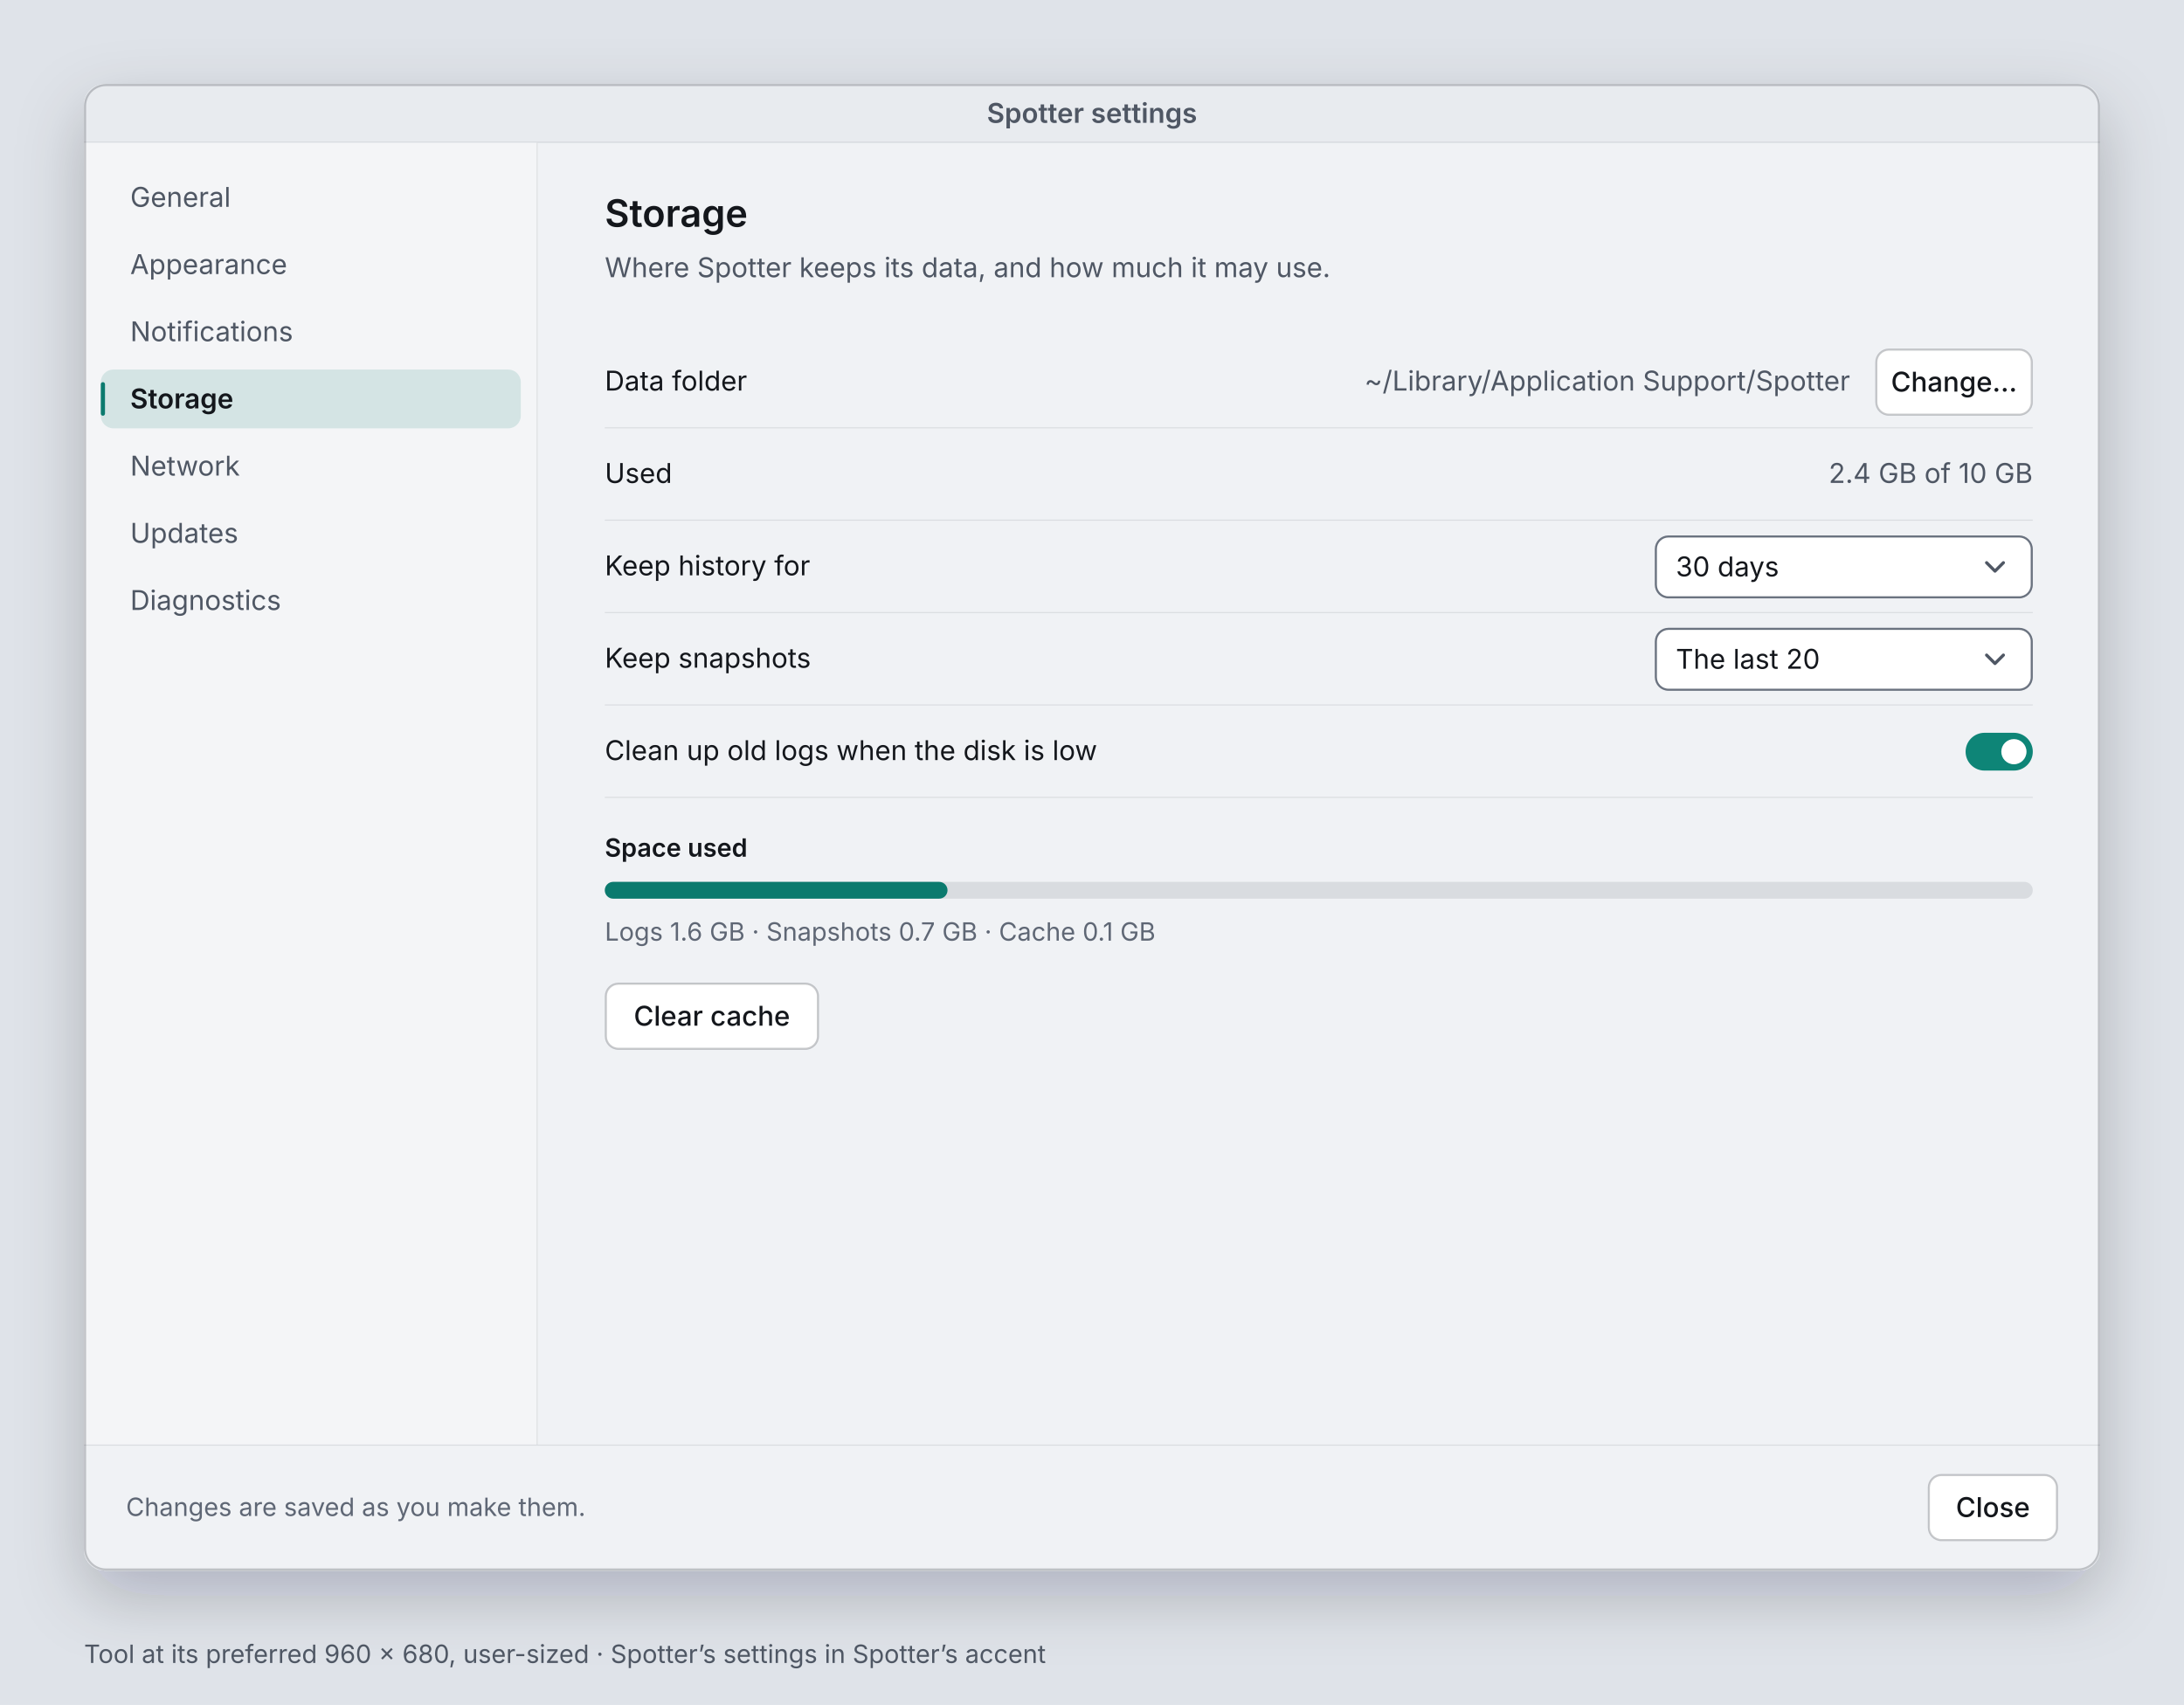
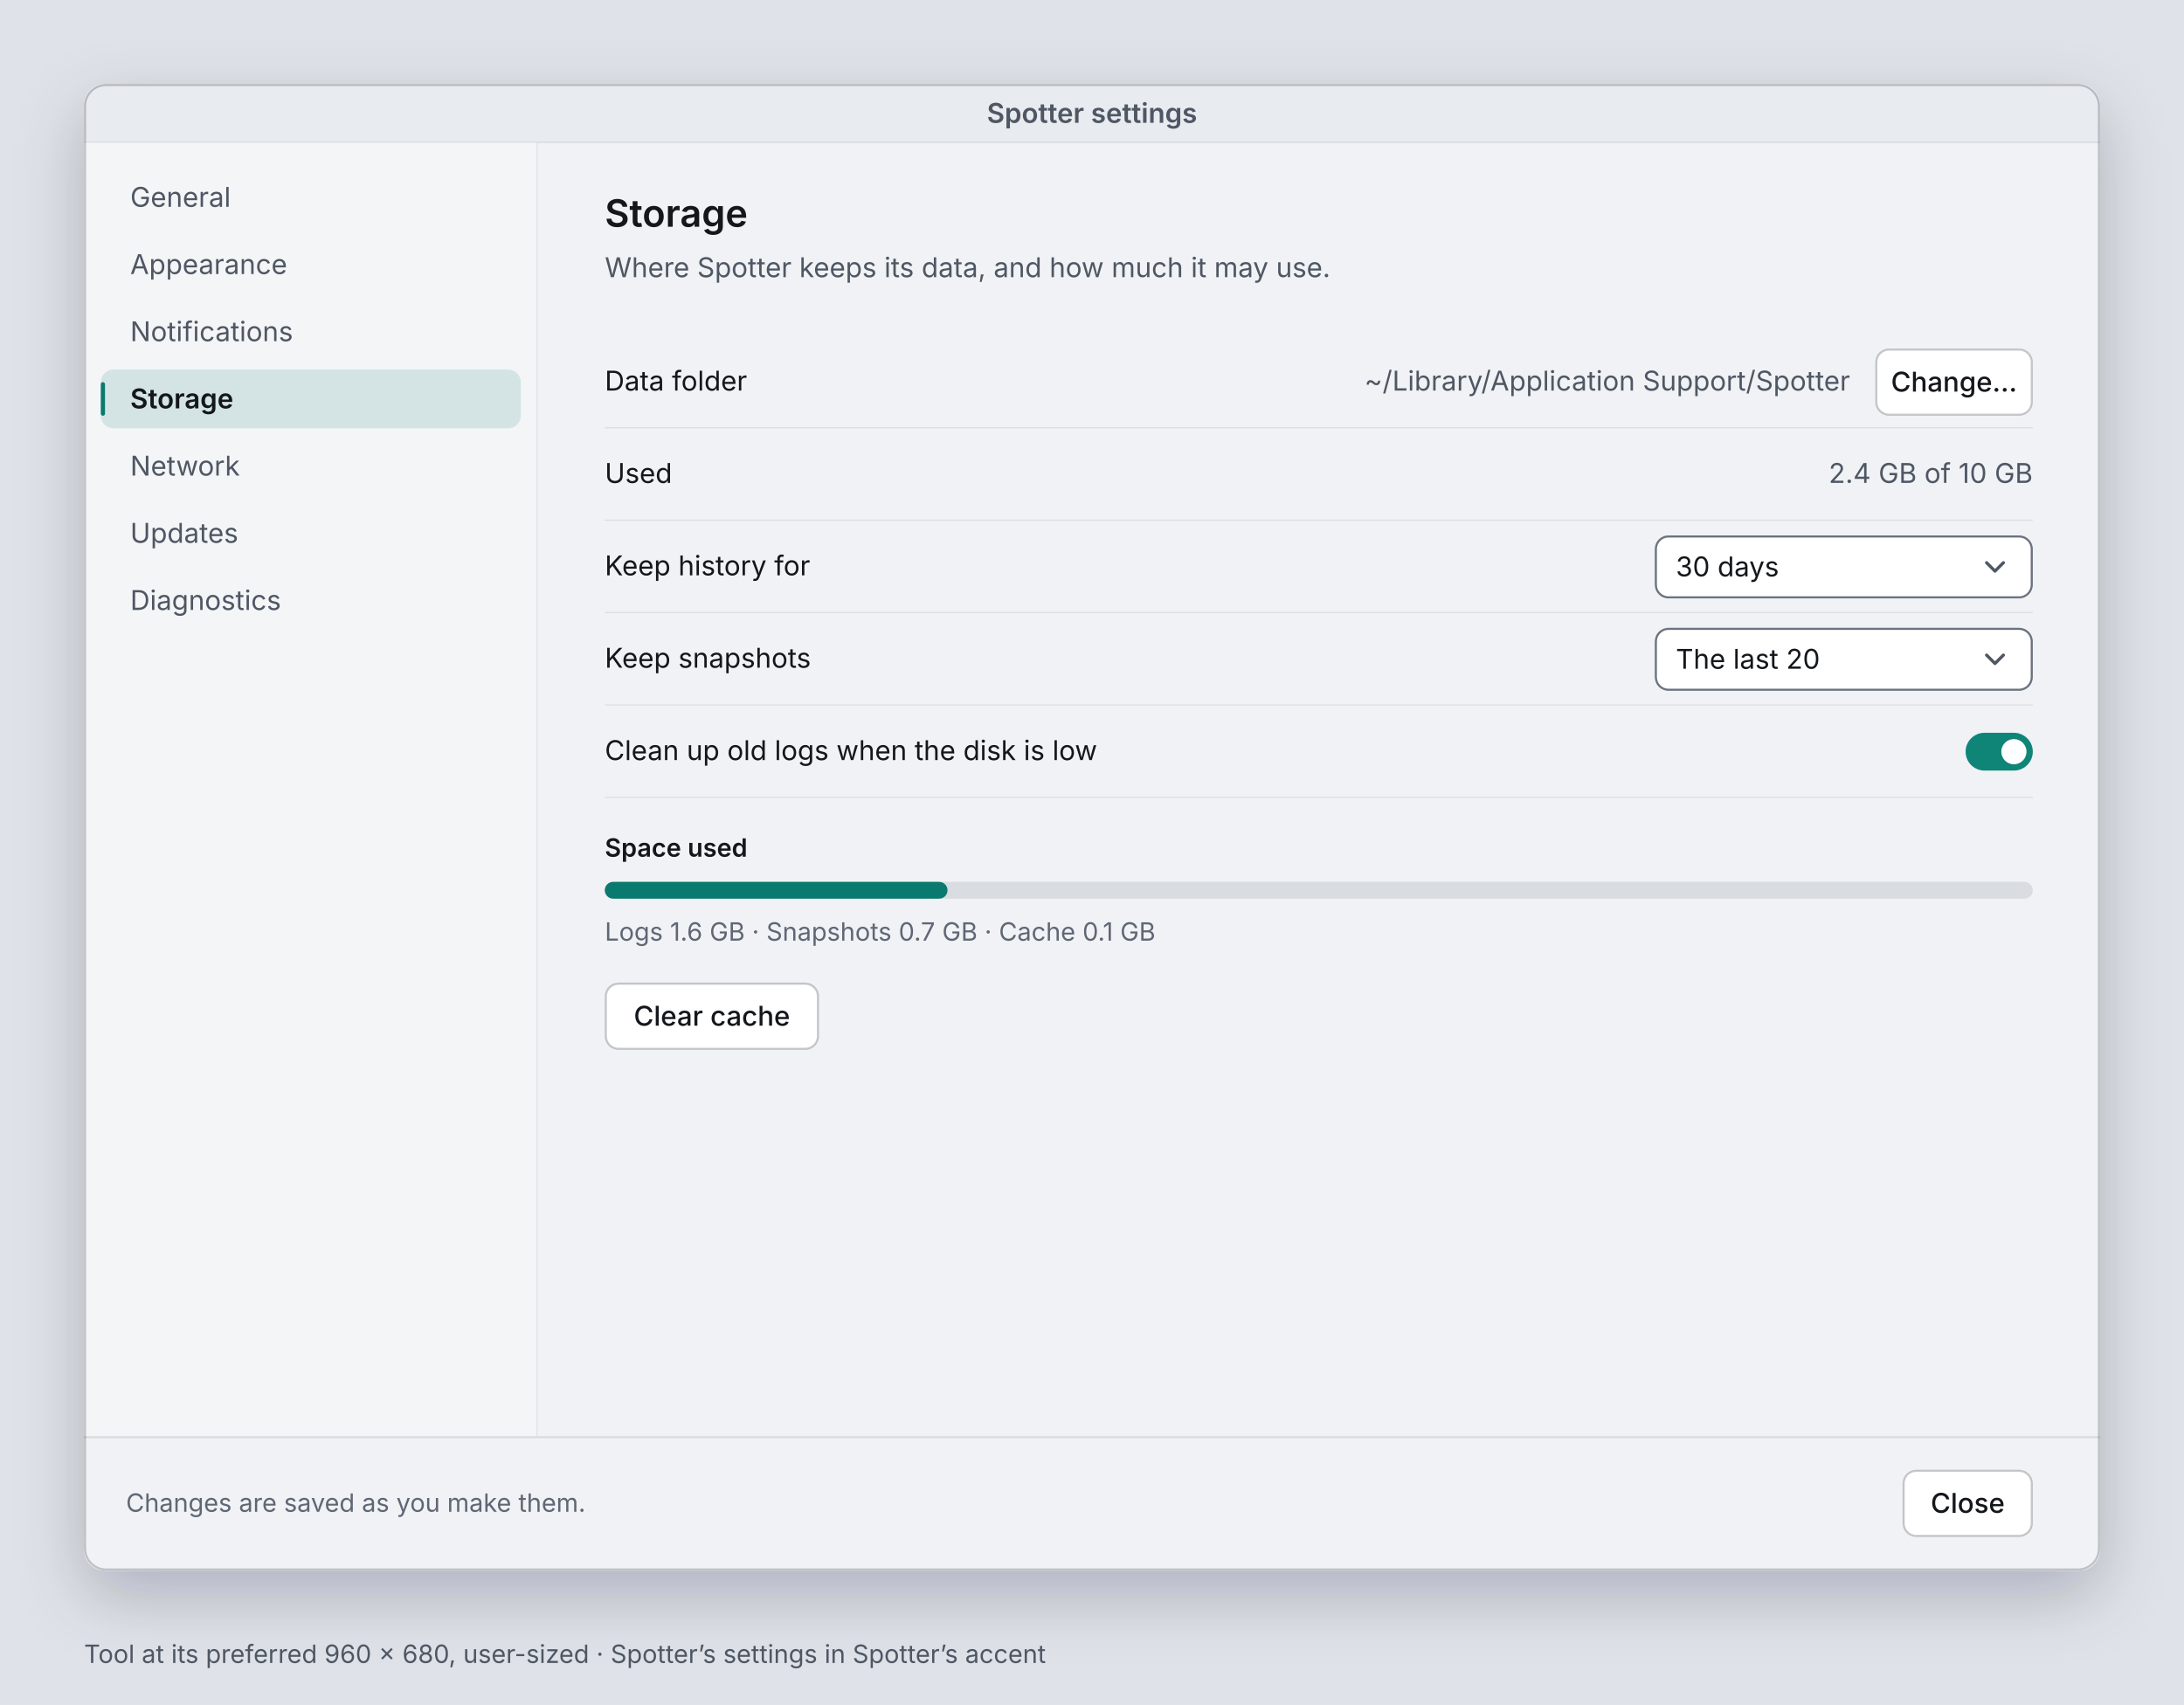
<svg xmlns="http://www.w3.org/2000/svg" width="1040" height="812" viewBox="0 0 1040 812">
  <defs>
    <filter id="w1-shadow" x="-20%" y="-20%" width="140%" height="150%">
      <feDropShadow dx="0" dy="12" stdDeviation="16" flood-color="rgba(15,20,30,0.22)" />
    </filter>
    <clipPath id="w1-clip">
      <rect x="40" y="40" width="960" height="708" rx="10" />
    </clipPath>
  </defs>
  <rect x="0" y="0" width="1040" height="812" rx="0" fill="#dfe3e9" />
  <g filter="url(#w1-shadow)">
    <rect x="40" y="40" width="960" height="708" rx="10" fill="#f0f2f5" />
  </g>
  <g clip-path="url(#w1-clip)">
    <rect x="40" y="40" width="960" height="28" rx="0" fill="#e8ebef" />
    <rect x="40" y="67.5" width="960" height="0.5" rx="0" fill="rgba(15,20,30,0.10)" />
    <text x="520" y="58.5" font-family="-apple-system, 'SF Pro Text', 'Segoe UI Variable Text', 'Segoe UI', system-ui, sans-serif" font-size="13" font-weight="600" fill="#4f5764" text-anchor="middle">Spotter settings</text>
    <g transform="translate(40,68)">
-       <rect x="0" y="0" width="216" height="620" rx="0" fill="#f4f5f7" />
-       <rect x="215.5" y="0" width="0.5" height="620" rx="0" fill="rgba(15,20,30,0.10)" />
+       <rect x="0" y="0" width="216" height="616" rx="0" fill="#f4f5f7" />
+       <rect x="215.5" y="0" width="0.5" height="616" rx="0" fill="rgba(15,20,30,0.10)" />
      <text x="22" y="30.5" font-family="-apple-system, 'SF Pro Text', 'Segoe UI Variable Text', 'Segoe UI', system-ui, sans-serif" font-size="13" font-weight="400" fill="#4f5764" text-anchor="start">General</text>
      <text x="22" y="62.5" font-family="-apple-system, 'SF Pro Text', 'Segoe UI Variable Text', 'Segoe UI', system-ui, sans-serif" font-size="13" font-weight="400" fill="#4f5764" text-anchor="start">Appearance</text>
      <text x="22" y="94.5" font-family="-apple-system, 'SF Pro Text', 'Segoe UI Variable Text', 'Segoe UI', system-ui, sans-serif" font-size="13" font-weight="400" fill="#4f5764" text-anchor="start">Notifications</text>
      <rect x="8" y="108" width="200" height="28" rx="6" fill="#0b7a6e" fill-opacity="0.14" />
      <rect x="8" y="114" width="2" height="16" rx="1" fill="#0b7a6e" />
      <text x="22" y="126.5" font-family="-apple-system, 'SF Pro Text', 'Segoe UI Variable Text', 'Segoe UI', system-ui, sans-serif" font-size="13" font-weight="600" fill="#14171c" text-anchor="start">Storage</text>
      <text x="22" y="158.5" font-family="-apple-system, 'SF Pro Text', 'Segoe UI Variable Text', 'Segoe UI', system-ui, sans-serif" font-size="13" font-weight="400" fill="#4f5764" text-anchor="start">Network</text>
      <text x="22" y="190.5" font-family="-apple-system, 'SF Pro Text', 'Segoe UI Variable Text', 'Segoe UI', system-ui, sans-serif" font-size="13" font-weight="400" fill="#4f5764" text-anchor="start">Updates</text>
      <text x="22" y="222.5" font-family="-apple-system, 'SF Pro Text', 'Segoe UI Variable Text', 'Segoe UI', system-ui, sans-serif" font-size="13" font-weight="400" fill="#4f5764" text-anchor="start">Diagnostics</text>
      <text x="248" y="40" font-family="-apple-system, 'SF Pro Text', 'Segoe UI Variable Text', 'Segoe UI', system-ui, sans-serif" font-size="18" font-weight="600" fill="#14171c" text-anchor="start">Storage</text>
      <text x="248" y="64" font-family="-apple-system, 'SF Pro Text', 'Segoe UI Variable Text', 'Segoe UI', system-ui, sans-serif" font-size="13" font-weight="400" fill="#4f5764" text-anchor="start">Where Spotter keeps its data, and how much it may use.</text>
      <rect x="248" y="135.5" width="680" height="0.5" rx="0" fill="rgba(15,20,30,0.10)" />
      <text x="248" y="118" font-family="-apple-system, 'SF Pro Text', 'Segoe UI Variable Text', 'Segoe UI', system-ui, sans-serif" font-size="13" font-weight="400" fill="#14171c" text-anchor="start">Data folder</text>
      <text x="841" y="118" font-family="-apple-system, 'SF Pro Text', 'Segoe UI Variable Text', 'Segoe UI', system-ui, sans-serif" font-size="13" font-weight="400" fill="#4f5764" text-anchor="end">~/Library/Application Support/Spotter</text>
      <g>
        <rect x="853.5" y="98.5" width="74" height="31" rx="6" fill="#ffffff" stroke="rgba(15,20,30,0.22)" stroke-width="1" />
        <text x="890.5" y="118.5" font-family="-apple-system, 'SF Pro Text', 'Segoe UI Variable Text', 'Segoe UI', system-ui, sans-serif" font-size="13" font-weight="500" fill="#14171c" text-anchor="middle">Change…</text>
      </g>
      <rect x="248" y="179.5" width="680" height="0.5" rx="0" fill="rgba(15,20,30,0.10)" />
      <text x="248" y="162" font-family="-apple-system, 'SF Pro Text', 'Segoe UI Variable Text', 'Segoe UI', system-ui, sans-serif" font-size="13" font-weight="400" fill="#14171c" text-anchor="start">Used</text>
      <text x="928" y="162" font-family="-apple-system, 'SF Pro Text', 'Segoe UI Variable Text', 'Segoe UI', system-ui, sans-serif" font-size="13" font-weight="400" fill="#4f5764" text-anchor="end">2.4 GB of 10 GB</text>
      <rect x="248" y="223.5" width="680" height="0.5" rx="0" fill="rgba(15,20,30,0.10)" />
      <text x="248" y="206" font-family="-apple-system, 'SF Pro Text', 'Segoe UI Variable Text', 'Segoe UI', system-ui, sans-serif" font-size="13" font-weight="400" fill="#14171c" text-anchor="start">Keep history for</text>
      <g>
        <rect x="748.5" y="187.5" width="179" height="29" rx="6" fill="#ffffff" stroke="#6b7380" stroke-width="1" />
        <text x="758" y="206.5" font-family="-apple-system, 'SF Pro Text', 'Segoe UI Variable Text', 'Segoe UI', system-ui, sans-serif" font-size="13" font-weight="400" fill="#14171c" text-anchor="start">30 days</text>
        <path d="M906 200 l4 4 l4 -4" fill="none" stroke="#4f5764" stroke-width="1.5" stroke-linecap="round" stroke-linejoin="round" />
      </g>
      <rect x="248" y="267.5" width="680" height="0.5" rx="0" fill="rgba(15,20,30,0.10)" />
      <text x="248" y="250" font-family="-apple-system, 'SF Pro Text', 'Segoe UI Variable Text', 'Segoe UI', system-ui, sans-serif" font-size="13" font-weight="400" fill="#14171c" text-anchor="start">Keep snapshots</text>
      <g>
        <rect x="748.5" y="231.5" width="179" height="29" rx="6" fill="#ffffff" stroke="#6b7380" stroke-width="1" />
        <text x="758" y="250.5" font-family="-apple-system, 'SF Pro Text', 'Segoe UI Variable Text', 'Segoe UI', system-ui, sans-serif" font-size="13" font-weight="400" fill="#14171c" text-anchor="start">The last 20</text>
        <path d="M906 244 l4 4 l4 -4" fill="none" stroke="#4f5764" stroke-width="1.5" stroke-linecap="round" stroke-linejoin="round" />
      </g>
      <rect x="248" y="311.5" width="680" height="0.5" rx="0" fill="rgba(15,20,30,0.10)" />
      <text x="248" y="294" font-family="-apple-system, 'SF Pro Text', 'Segoe UI Variable Text', 'Segoe UI', system-ui, sans-serif" font-size="13" font-weight="400" fill="#14171c" text-anchor="start">Clean up old logs when the disk is low</text>
      <rect x="896.5" y="281.5" width="31" height="17" rx="8.5" fill="#0e8577" stroke="#0e8577" stroke-width="1" />
      <circle cx="919" cy="290" r="6" fill="#ffffff" />
      <text x="248" y="340" font-family="-apple-system, 'SF Pro Text', 'Segoe UI Variable Text', 'Segoe UI', system-ui, sans-serif" font-size="12" font-weight="600" fill="#14171c" text-anchor="start">Space used</text>
      <rect x="248" y="352" width="680" height="8" rx="4" fill="rgba(15,20,30,0.10)" />
      <rect x="248" y="352" width="163.2" height="8" rx="4" fill="#0b7a6e" />
      <text x="248" y="380" font-family="-apple-system, 'SF Pro Text', 'Segoe UI Variable Text', 'Segoe UI', system-ui, sans-serif" font-size="12" font-weight="400" fill="#5f6775" text-anchor="start">Logs 1.6 GB · Snapshots 0.7 GB · Cache 0.1 GB</text>
      <g>
        <rect x="248.5" y="400.5" width="101" height="31" rx="6" fill="#ffffff" stroke="rgba(15,20,30,0.22)" stroke-width="1" />
        <text x="299" y="420.5" font-family="-apple-system, 'SF Pro Text', 'Segoe UI Variable Text', 'Segoe UI', system-ui, sans-serif" font-size="13" font-weight="500" fill="#14171c" text-anchor="middle">Clear cache</text>
      </g>
-       <rect x="0" y="620" width="960" height="0.5" rx="0" fill="rgba(15,20,30,0.10)" />
-       <text x="20" y="654" font-family="-apple-system, 'SF Pro Text', 'Segoe UI Variable Text', 'Segoe UI', system-ui, sans-serif" font-size="12" font-weight="400" fill="#5f6775" text-anchor="start">Changes are saved as you make them.</text>
+       <rect x="0" y="616" width="960" height="1" rx="0" fill="rgba(15,20,30,0.10)" />
+       <text x="20" y="652" font-family="-apple-system, 'SF Pro Text', 'Segoe UI Variable Text', 'Segoe UI', system-ui, sans-serif" font-size="12" font-weight="400" fill="#5f6775" text-anchor="start">Changes are saved as you make them.</text>
      <g>
-         <rect x="878.5" y="634.5" width="61" height="31" rx="6" fill="#ffffff" stroke="rgba(15,20,30,0.22)" stroke-width="1" />
-         <text x="909" y="654.5" font-family="-apple-system, 'SF Pro Text', 'Segoe UI Variable Text', 'Segoe UI', system-ui, sans-serif" font-size="13" font-weight="500" fill="#14171c" text-anchor="middle">Close</text>
+         <rect x="866.5" y="632.5" width="61" height="31" rx="6" fill="#ffffff" stroke="rgba(15,20,30,0.22)" stroke-width="1" />
+         <text x="897" y="652.5" font-family="-apple-system, 'SF Pro Text', 'Segoe UI Variable Text', 'Segoe UI', system-ui, sans-serif" font-size="13" font-weight="500" fill="#14171c" text-anchor="middle">Close</text>
      </g>
    </g>
  </g>
  <rect x="40.5" y="40.5" width="959" height="707" rx="10" fill="none" stroke="rgba(15,20,30,0.22)" stroke-width="1" />
  <text x="40" y="792" font-family="-apple-system, 'SF Pro Text', 'Segoe UI Variable Text', 'Segoe UI', system-ui, sans-serif" font-size="12" font-weight="400" fill="#4f5764" text-anchor="start">Tool at its preferred 960 × 680, user-sized · Spotter’s settings in Spotter’s accent</text>
</svg>
